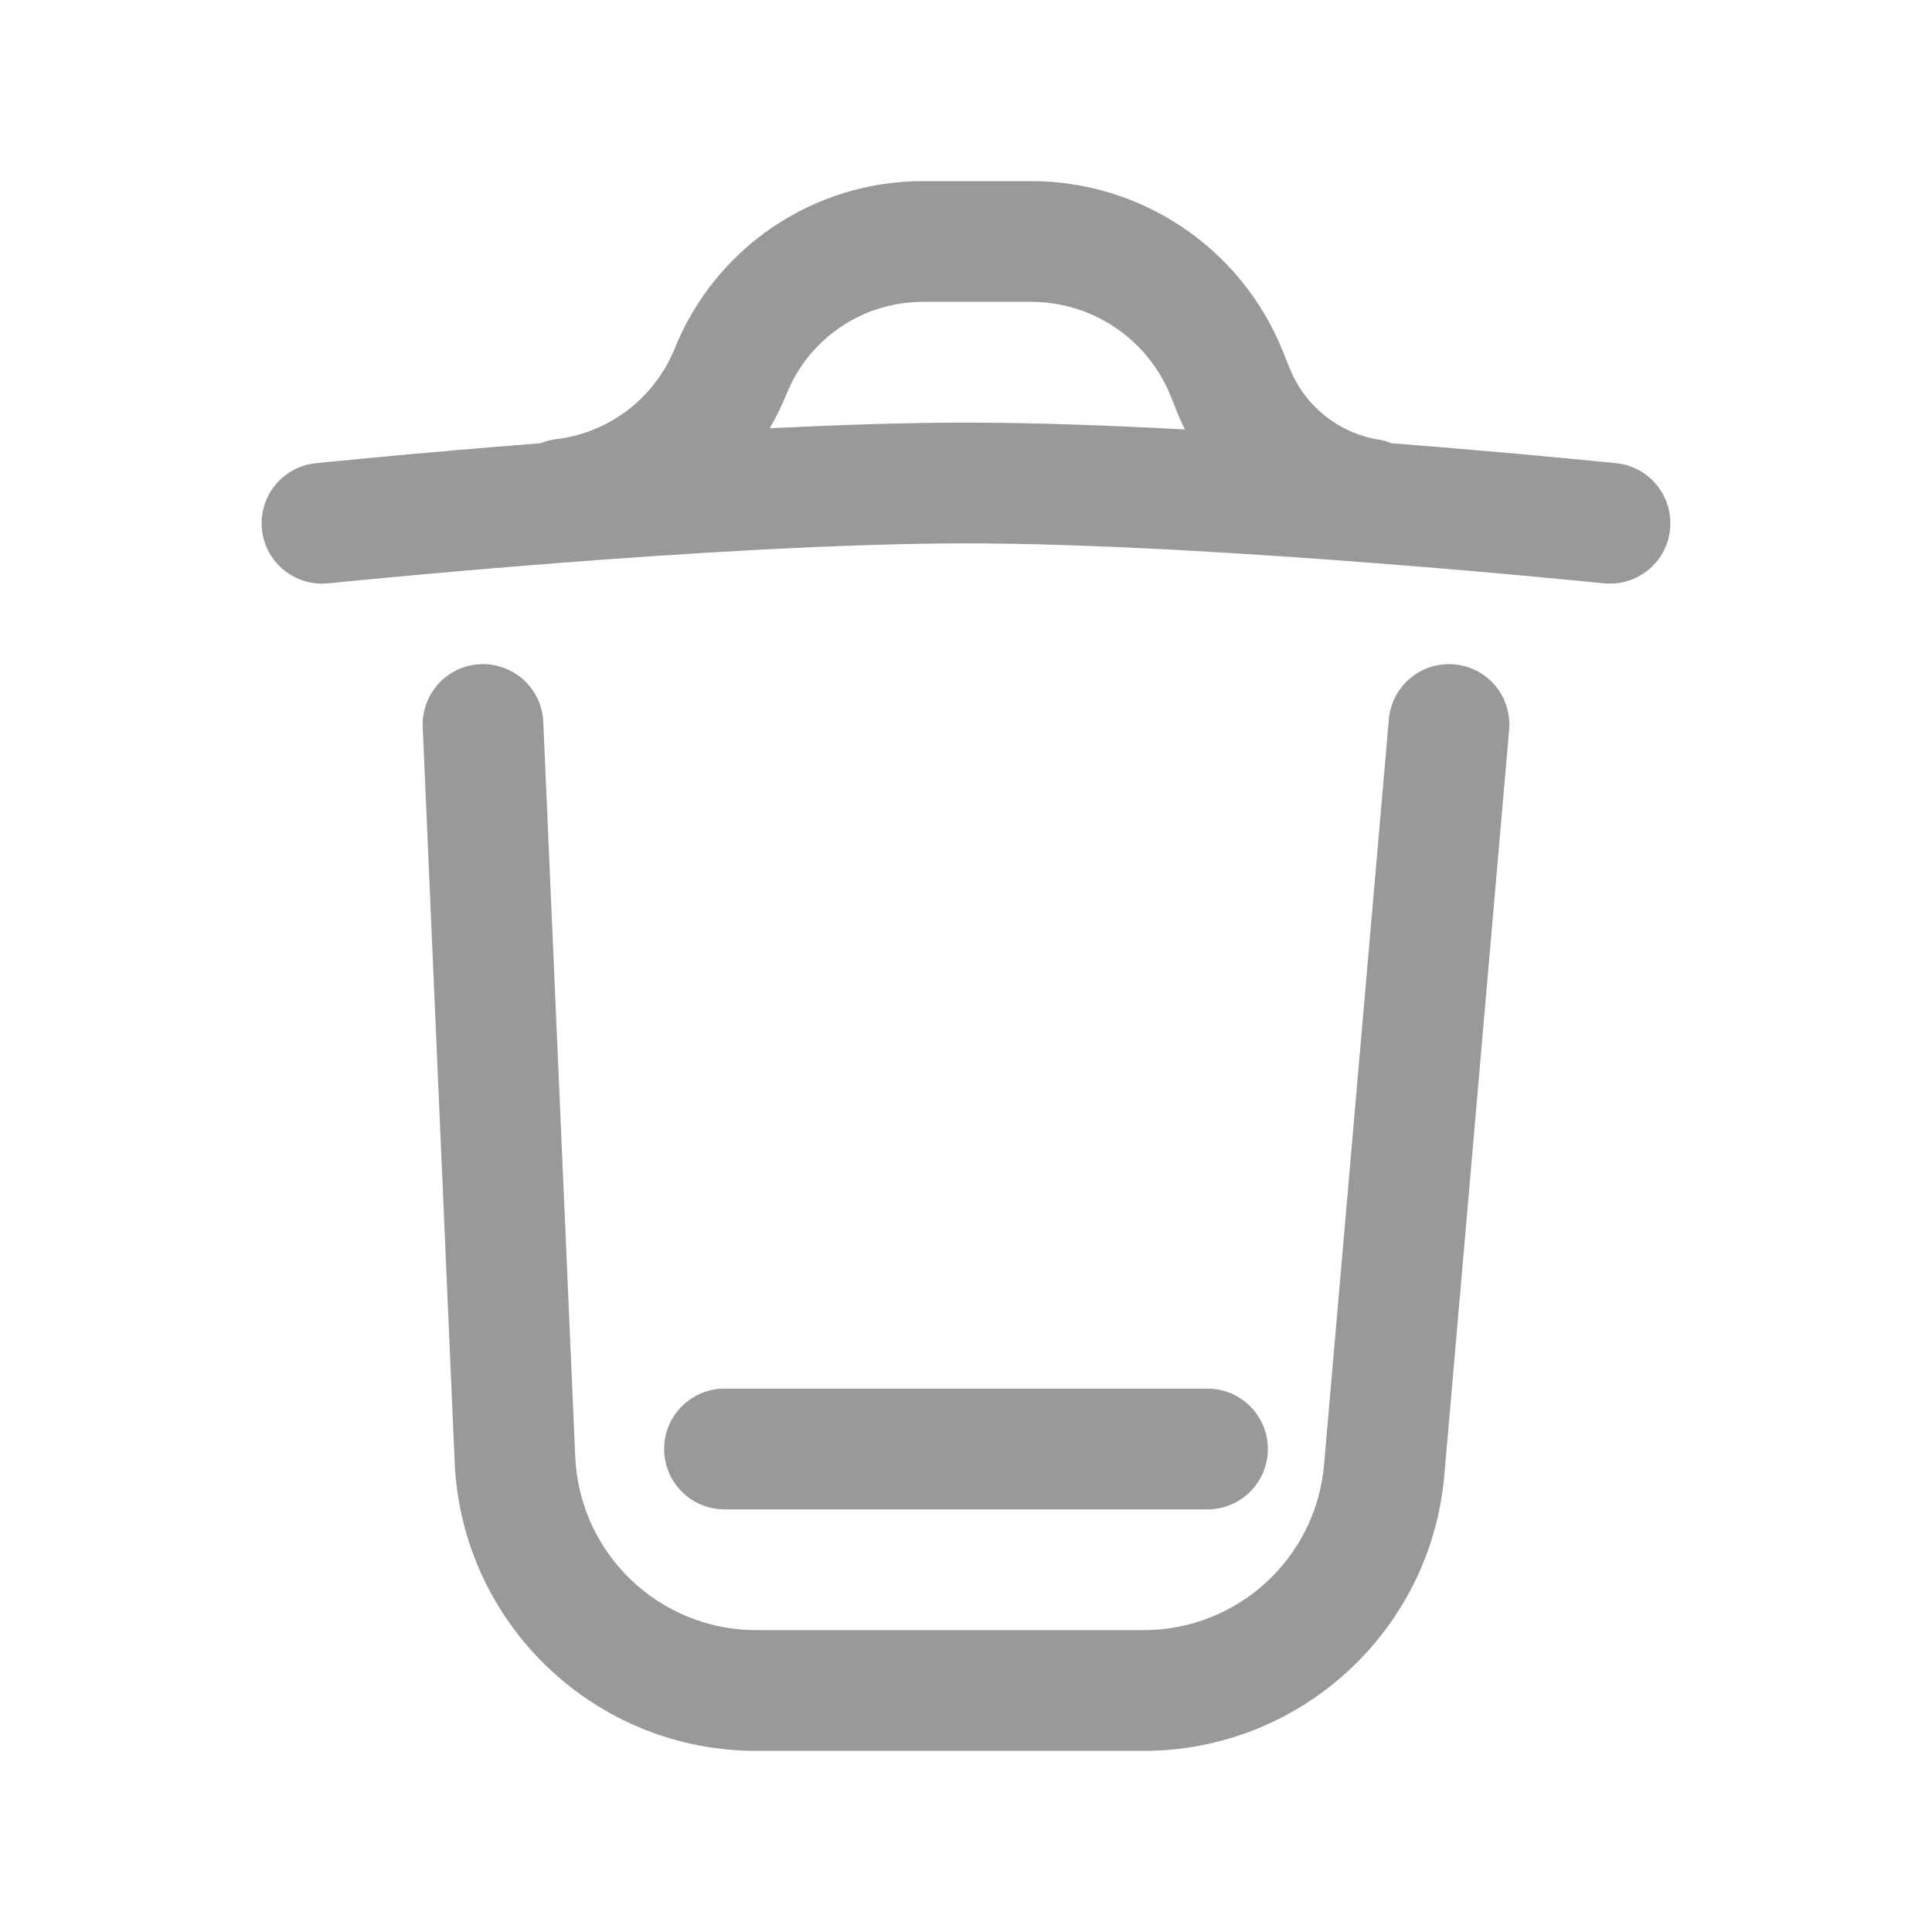
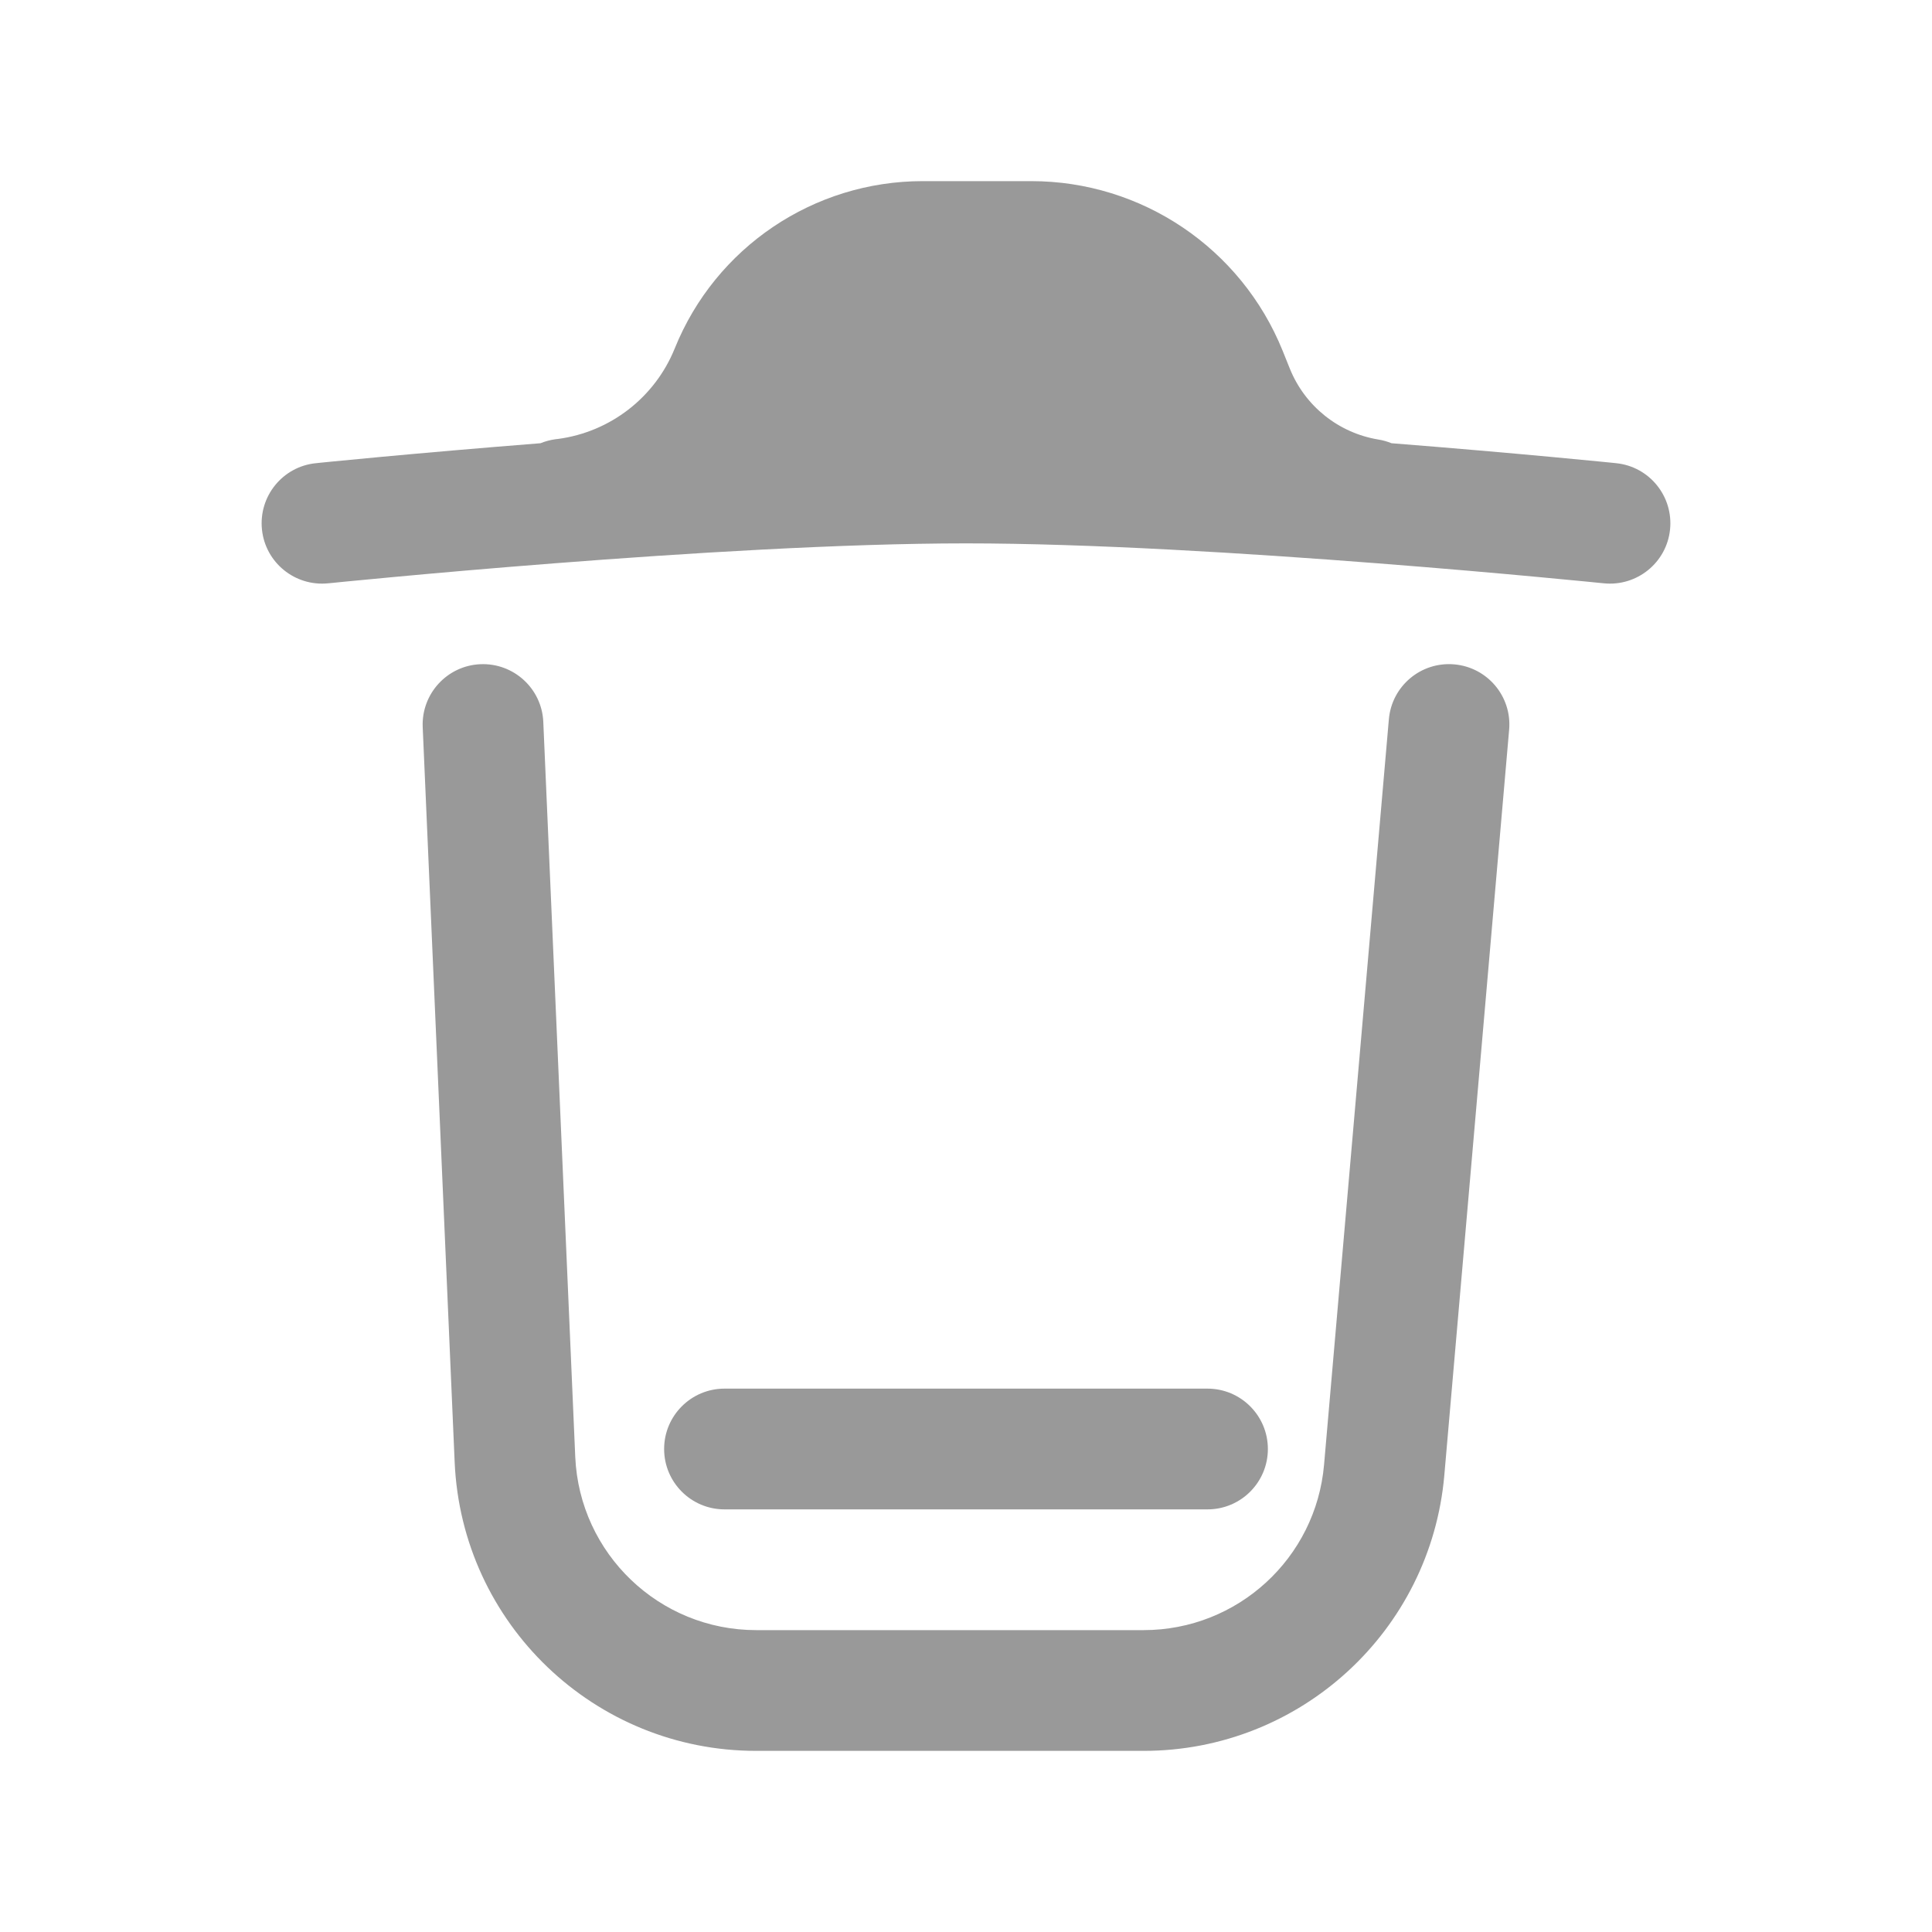
<svg xmlns="http://www.w3.org/2000/svg" width="24" height="24" viewBox="0 0 24 24" fill="none">
-   <path fill-rule="evenodd" clip-rule="evenodd" d="M6.902 5.456C6.836 5.465 6.773 5.482 6.714 5.506C5.928 5.568 5.238 5.629 4.741 5.675C4.486 5.699 4.283 5.718 4.142 5.732L3.981 5.748L3.925 5.754L3.923 5.754C3.511 5.796 3.212 6.165 3.254 6.577C3.296 6.989 3.665 7.288 4.077 7.246L4.076 7.239C4.077 7.246 4.077 7.246 4.077 7.246L4.131 7.241L4.289 7.225C4.427 7.211 4.628 7.192 4.879 7.169C5.382 7.122 6.084 7.06 6.884 6.998C8.489 6.873 10.465 6.75 12 6.75C13.535 6.75 15.511 6.873 17.116 6.998C17.916 7.06 18.618 7.122 19.121 7.169C19.372 7.192 19.573 7.211 19.711 7.225L19.87 7.241L19.923 7.246C20.335 7.288 20.704 6.989 20.746 6.577C20.788 6.165 20.489 5.796 20.077 5.754L20.02 5.748L19.858 5.732C19.718 5.718 19.514 5.699 19.259 5.675C18.763 5.629 18.073 5.568 17.286 5.506C17.234 5.485 17.18 5.469 17.122 5.46C16.627 5.378 16.211 5.045 16.023 4.58L15.933 4.356C15.418 3.083 14.183 2.25 12.81 2.25H11.463C10.108 2.25 8.889 3.072 8.382 4.328C8.136 4.937 7.581 5.367 6.93 5.453L6.902 5.456ZM11.463 3.75C10.72 3.75 10.051 4.201 9.773 4.89C9.712 5.04 9.641 5.183 9.562 5.32C10.411 5.278 11.252 5.25 12 5.25C12.83 5.25 13.775 5.284 14.719 5.335C14.688 5.272 14.659 5.208 14.632 5.142L14.542 4.918C14.257 4.212 13.572 3.75 12.81 3.75H11.463Z" fill="black" fill-opacity="0.4" />
+   <path fillRule="evenodd" clipRule="evenodd" d="M6.902 5.456C6.836 5.465 6.773 5.482 6.714 5.506C5.928 5.568 5.238 5.629 4.741 5.675C4.486 5.699 4.283 5.718 4.142 5.732L3.981 5.748L3.925 5.754L3.923 5.754C3.511 5.796 3.212 6.165 3.254 6.577C3.296 6.989 3.665 7.288 4.077 7.246L4.076 7.239C4.077 7.246 4.077 7.246 4.077 7.246L4.131 7.241L4.289 7.225C4.427 7.211 4.628 7.192 4.879 7.169C5.382 7.122 6.084 7.06 6.884 6.998C8.489 6.873 10.465 6.75 12 6.75C13.535 6.75 15.511 6.873 17.116 6.998C17.916 7.06 18.618 7.122 19.121 7.169C19.372 7.192 19.573 7.211 19.711 7.225L19.87 7.241L19.923 7.246C20.335 7.288 20.704 6.989 20.746 6.577C20.788 6.165 20.489 5.796 20.077 5.754L20.02 5.748L19.858 5.732C19.718 5.718 19.514 5.699 19.259 5.675C18.763 5.629 18.073 5.568 17.286 5.506C17.234 5.485 17.18 5.469 17.122 5.46C16.627 5.378 16.211 5.045 16.023 4.58L15.933 4.356C15.418 3.083 14.183 2.25 12.81 2.25H11.463C10.108 2.25 8.889 3.072 8.382 4.328C8.136 4.937 7.581 5.367 6.93 5.453L6.902 5.456ZM11.463 3.75C10.72 3.75 10.051 4.201 9.773 4.89C9.712 5.04 9.641 5.183 9.562 5.32C10.411 5.278 11.252 5.25 12 5.25C12.83 5.25 13.775 5.284 14.719 5.335C14.688 5.272 14.659 5.208 14.632 5.142L14.542 4.918C14.257 4.212 13.572 3.75 12.81 3.75H11.463Z" fill="black" fill-opacity="0.4" />
  <path d="M18.747 9.065C18.783 8.652 18.478 8.289 18.065 8.253C17.652 8.217 17.289 8.522 17.253 8.935L16.448 18.195C16.347 19.358 15.373 20.25 14.206 20.25H9.394C8.19 20.25 7.199 19.301 7.146 18.098L6.749 8.967C6.731 8.554 6.381 8.233 5.967 8.251C5.554 8.269 5.233 8.619 5.251 9.033L5.648 18.163C5.735 20.169 7.386 21.75 9.394 21.75H14.206C16.151 21.75 17.773 20.263 17.942 18.325L18.747 9.065Z" fill="black" fill-opacity="0.4" />
  <path d="M9 17.25C8.586 17.25 8.25 17.586 8.25 18C8.25 18.414 8.586 18.75 9 18.75H15C15.414 18.75 15.75 18.414 15.75 18C15.75 17.586 15.414 17.25 15 17.25H9Z" fill="black" fill-opacity="0.4" />
</svg>
